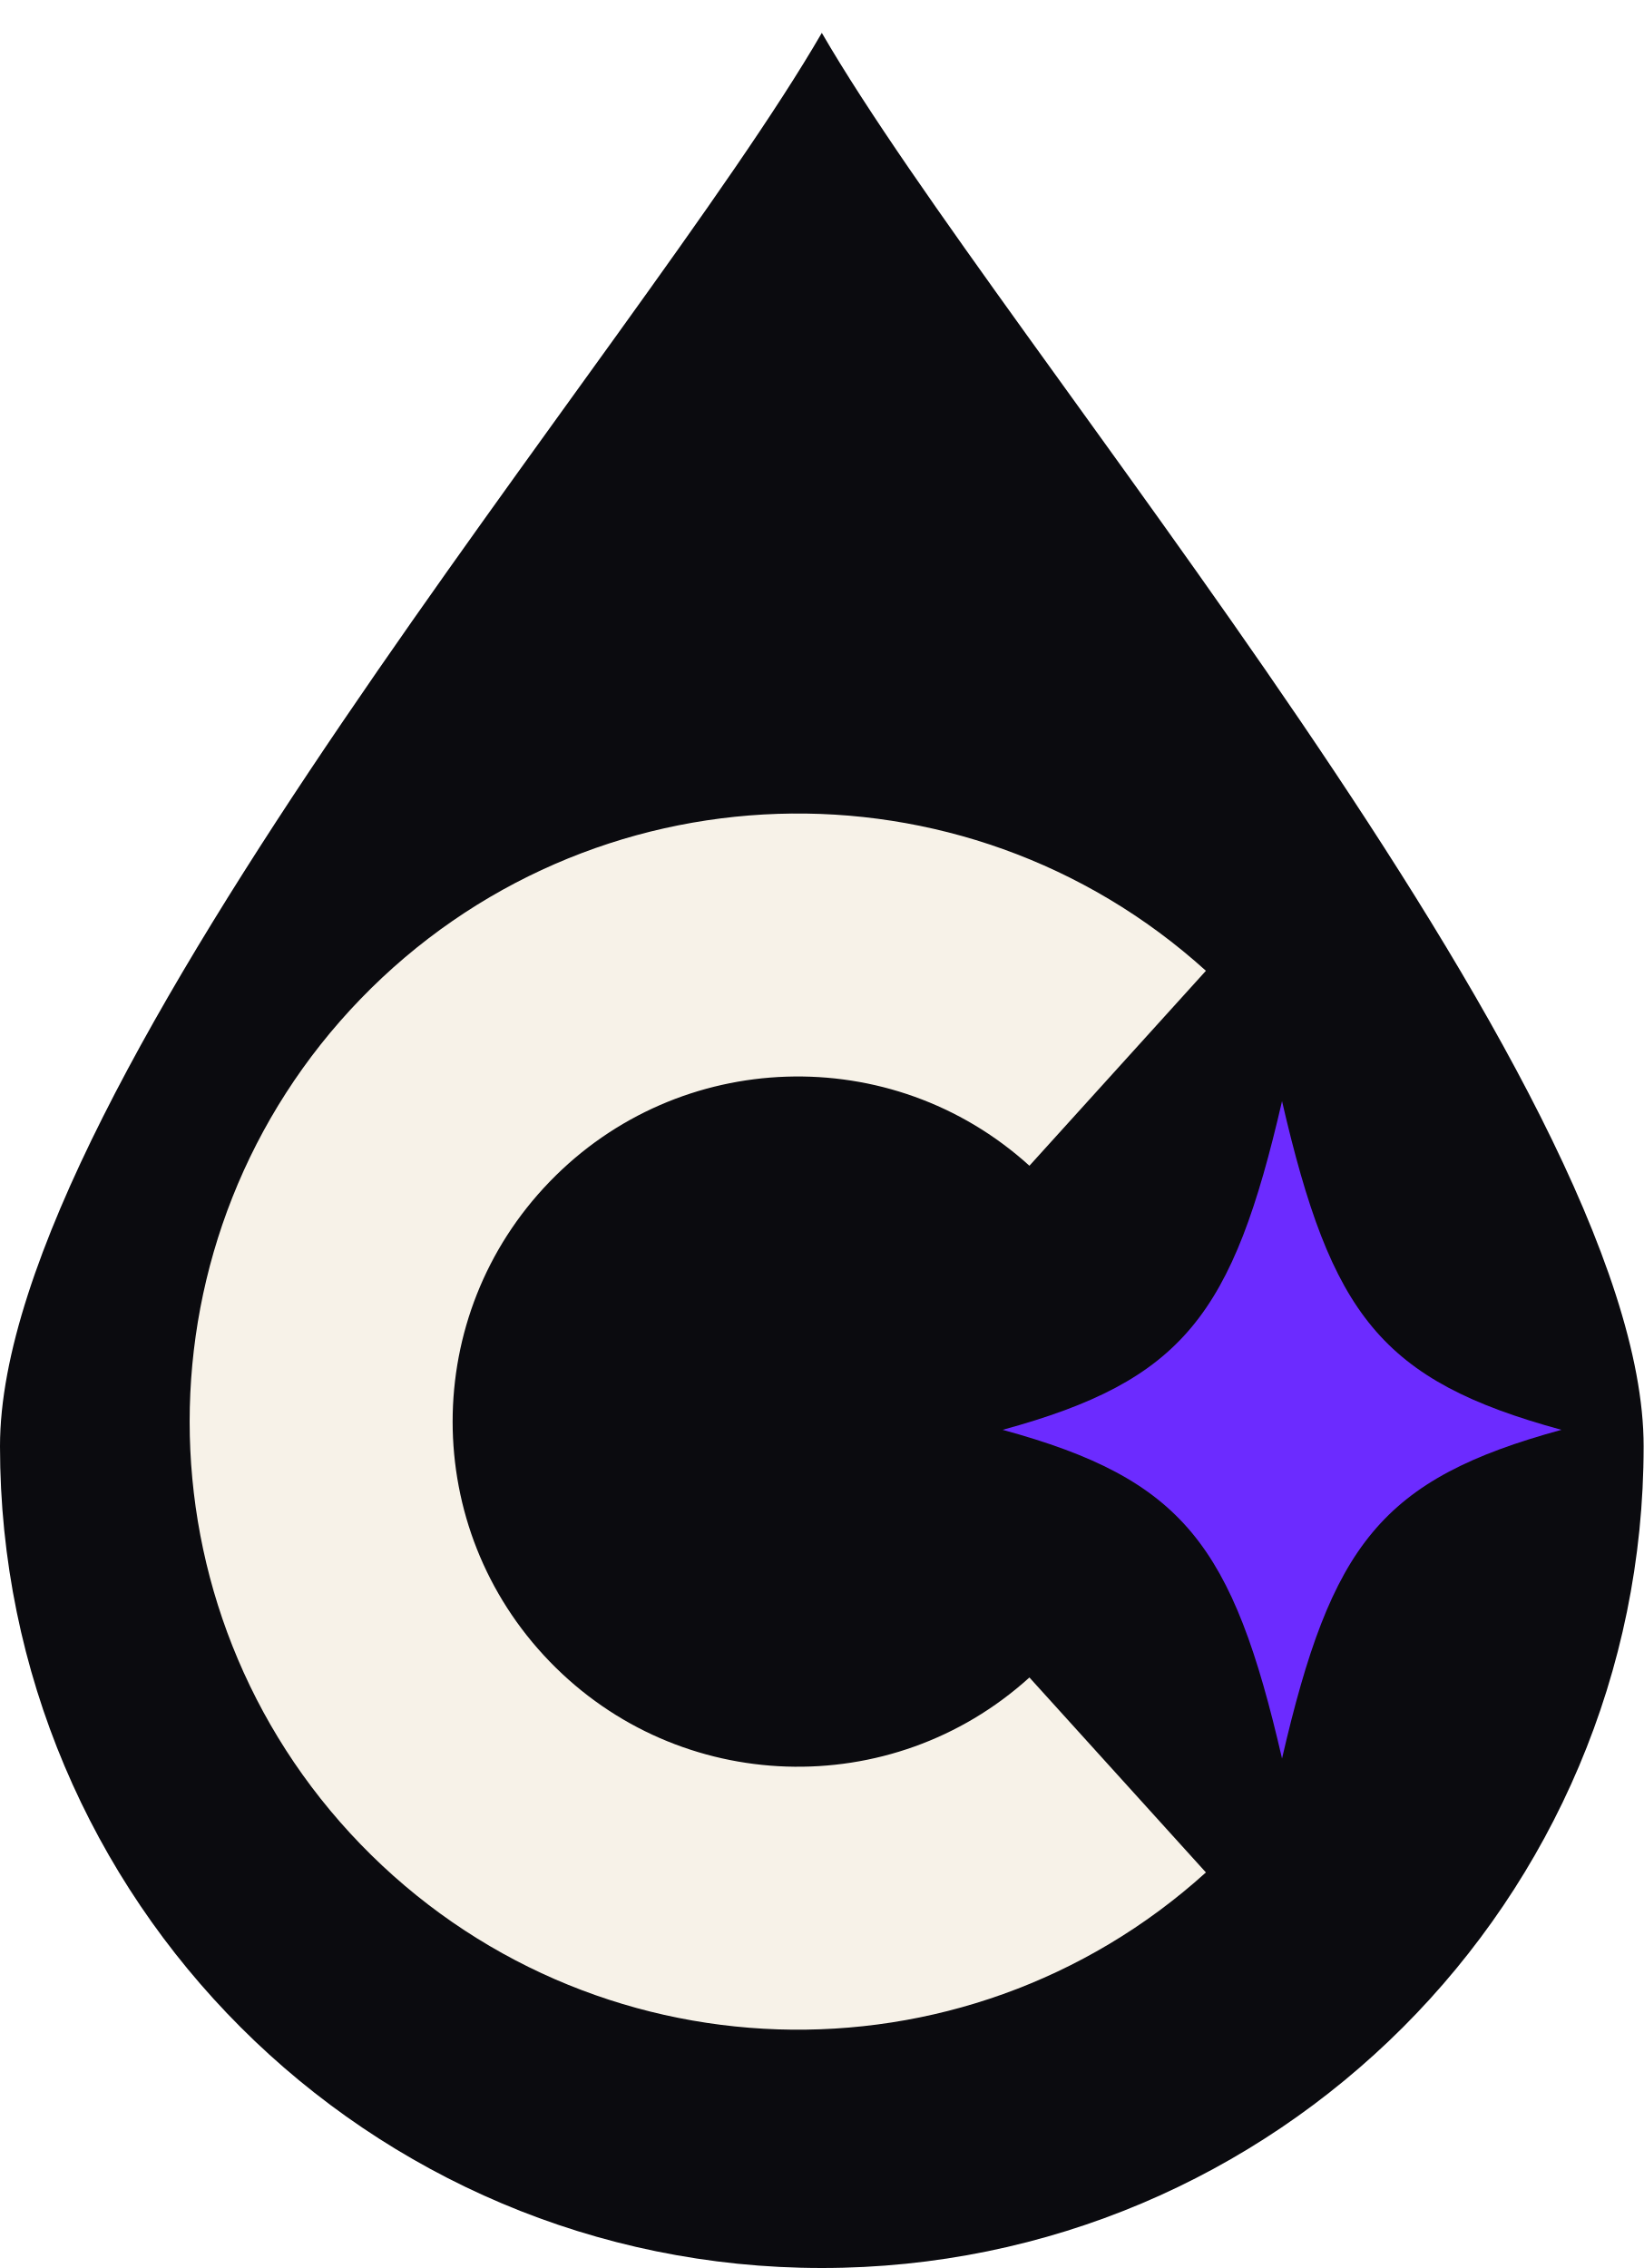
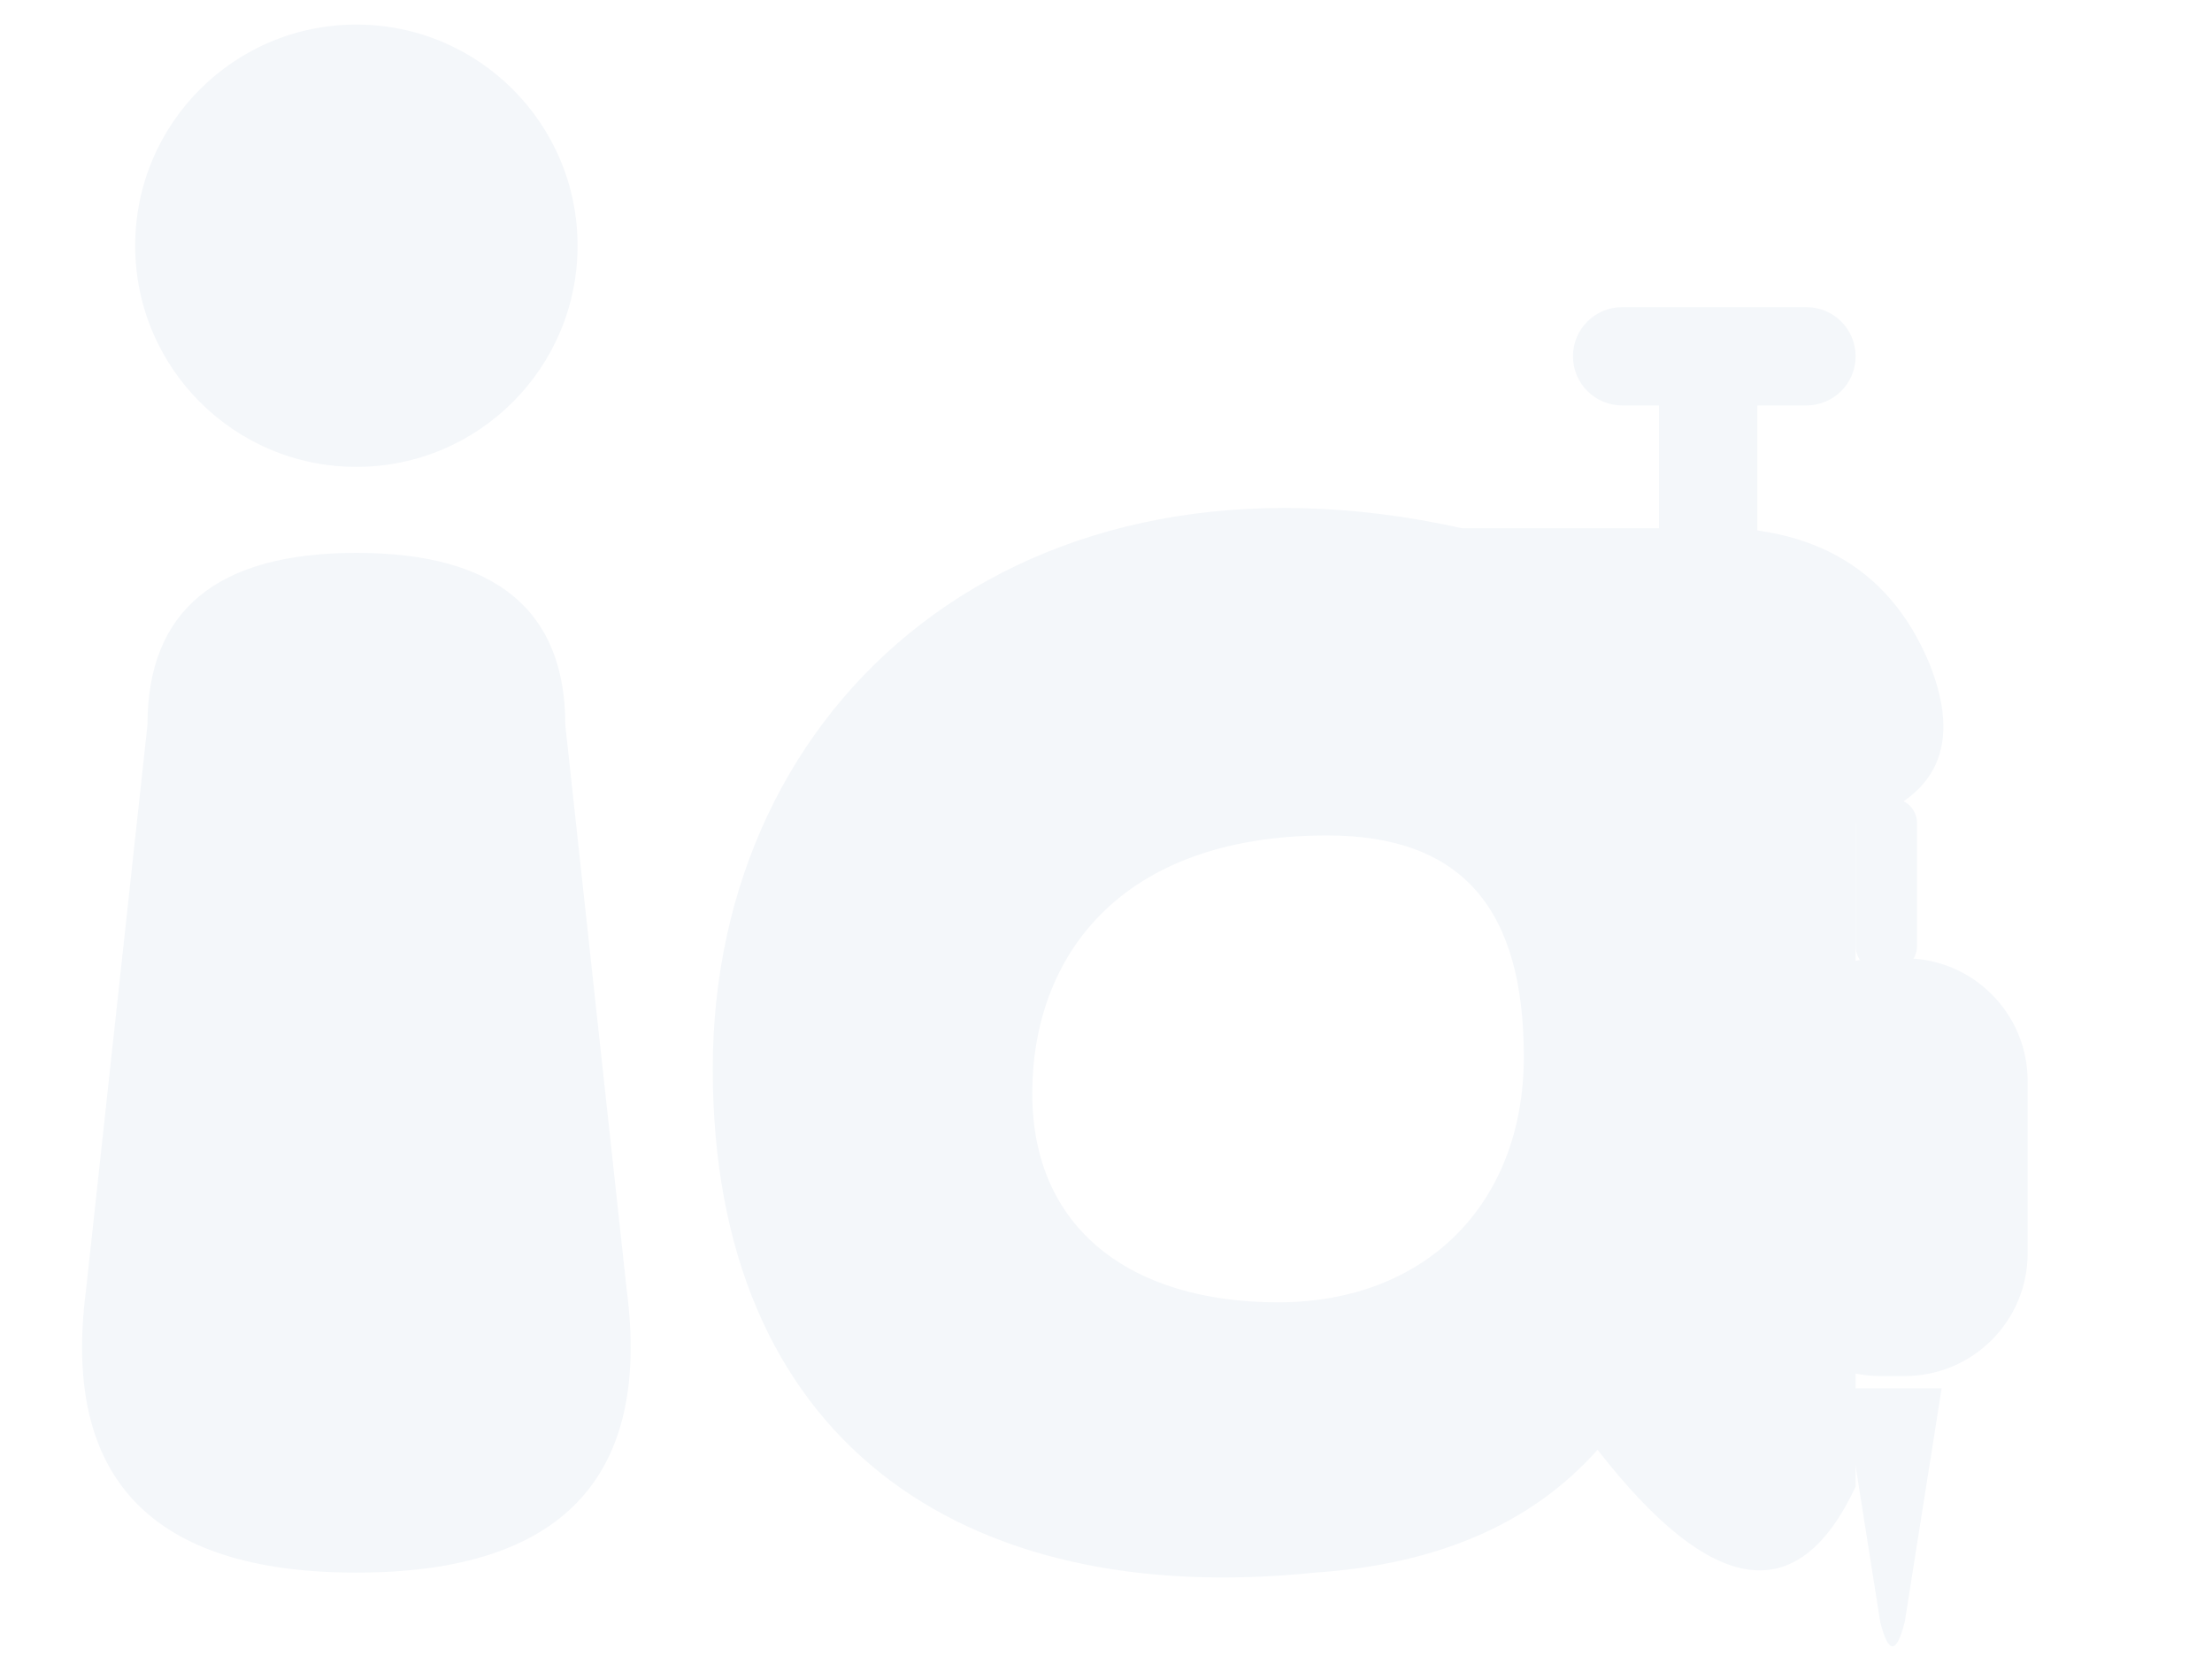
- <svg xmlns="http://www.w3.org/2000/svg" viewBox="0 0 100 138">
-   <path fill="#0B0B0F" d="M50 2C39 21 0 66 0 88a50 50 0 0 0 100 0C100 66 61 21 50 2Z" />
-   <path fill="none" stroke="#F7F2E8" stroke-width="16" d="M68 65a29 29 0 1 0 0 43" />
-   <path fill="#6C2BFF" d="M78 67c3 13 6 17 17 20-11 3-14 7-17 20-3-13-6-17-17-20 11-3 14-7 17-20Z" />
+ <svg xmlns="http://www.w3.org/2000/svg" viewBox="0 0 180 136" fill="#F4F7FA">
+   <circle cx="29" cy="20" r="18" />
+   <path d="M12 59Q12 45 29 45T46 59L51 105Q54 128 29 128T7 105Z" />
+   <path fill-rule="evenodd" d="M119 43C83 35 58 57 58 87S78 131 107 128Q122 127 130 118Q144 136 151 121V67Q161 64 157 54Q152 42 137 43ZM108 68C91 68 84 78 84 89S92 106 104 106S124 98 124 86S119 68 108 68Z" />
+   <rect x="135" y="28" width="8" height="22" rx="4" />
+   <rect x="128" y="25" width="23" height="8" rx="4" />
+   <rect x="151" y="65" width="5" height="14" rx="2" />
+   <rect x="143" y="78" width="22" height="34" rx="10" />
+   <path d="M150 113H158L155 132Q154 136 153 132Z" />
</svg>
